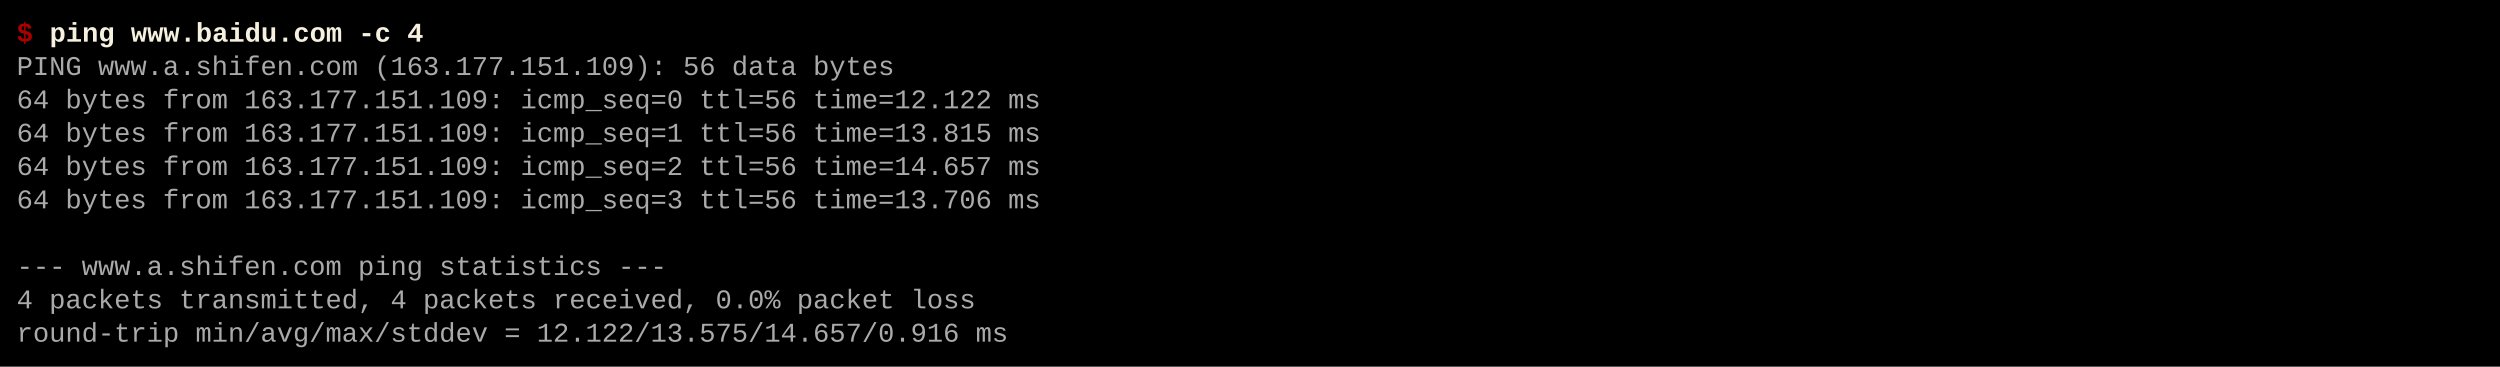
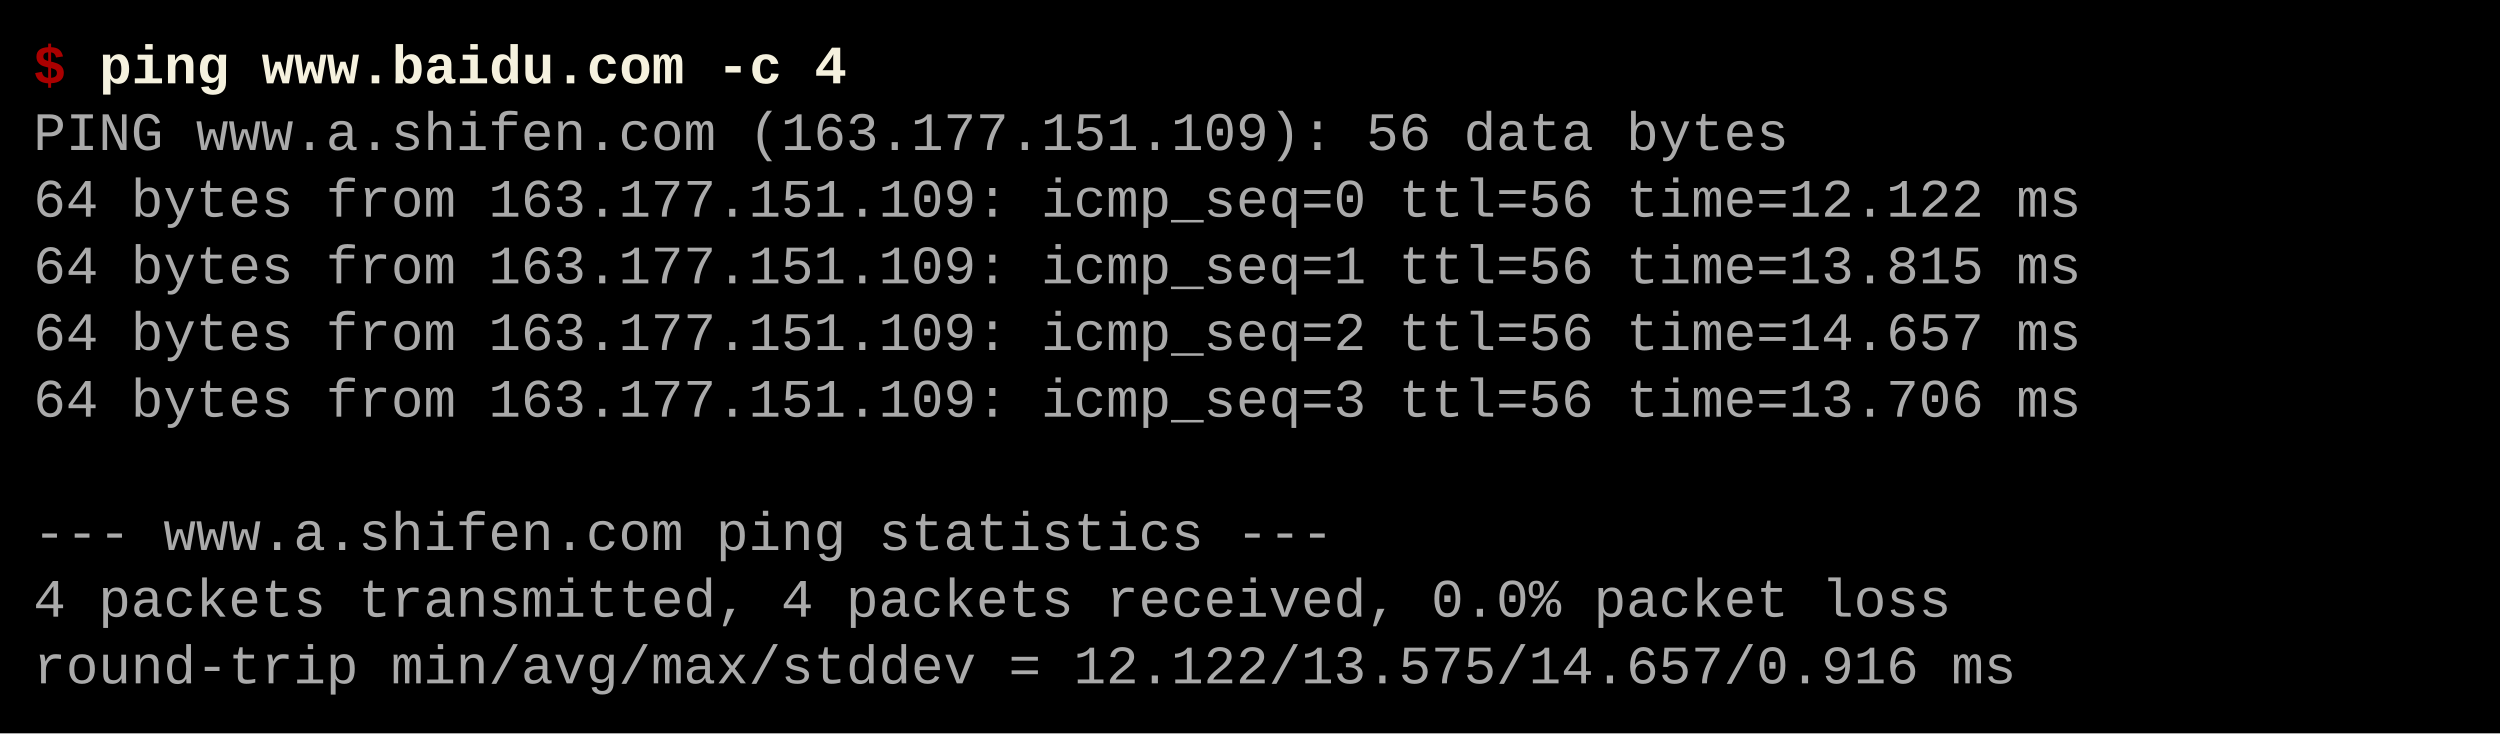
- <svg xmlns="http://www.w3.org/2000/svg" width="317.5mm" height="46.567mm" version="1.2" baseProfile="tiny">
+ <svg xmlns="http://www.w3.org/2000/svg" width="158.75mm" height="46.567mm" version="1.2" baseProfile="tiny">
  <defs>
</defs>
  <g fill="none" stroke="black" stroke-width="1" fill-rule="evenodd" stroke-linecap="square" stroke-linejoin="bevel">
    <g fill="#000000" fill-opacity="1" stroke="#000000" stroke-opacity="1" stroke-width="1" stroke-linecap="square" stroke-linejoin="miter" stroke-miterlimit="2" transform="matrix(1,0,0,1,0,0)">
</g>
    <g fill="#000000" fill-opacity="1" stroke="#000000" stroke-opacity="1" stroke-width="1" stroke-linecap="square" stroke-linejoin="miter" stroke-miterlimit="2" transform="matrix(1,0,0,1,0,0)">
</g>
    <g fill="#000000" fill-opacity="1" stroke="#000000" stroke-opacity="1" stroke-width="1" stroke-linecap="square" stroke-linejoin="miter" stroke-miterlimit="2" transform="matrix(1,0,0,1,0,0)">
</g>
    <g fill="#000000" fill-opacity="1" stroke="none" transform="matrix(1,0,0,1,0,0)">
-       <path vector-effect="none" fill-rule="evenodd" d="M0,0 L1200,0 L1200,176 L0,176 L0,0" />
+       <path vector-effect="none" fill-rule="evenodd" d="M0,0 L600,0 L600,176 L0,176 L0,0" />
    </g>
    <g fill="#aa0000" fill-opacity="1" stroke="#aa0000" stroke-opacity="1" stroke-width="1" stroke-linecap="square" stroke-linejoin="bevel" transform="matrix(1,0,0,1,0,0)">
      <text fill="#aa0000" fill-opacity="1" stroke="none" xml:space="preserve" x="8" y="20" font-family="Courier New" font-size="13" font-weight="700" font-style="normal">$</text>
    </g>
    <g fill="#f5f1de" fill-opacity="1" stroke="#f5f1de" stroke-opacity="1" stroke-width="1" stroke-linecap="square" stroke-linejoin="bevel" transform="matrix(1,0,0,1,0,0)">
      <text fill="#f5f1de" fill-opacity="1" stroke="none" xml:space="preserve" x="16" y="20" font-family="Courier New" font-size="13" font-weight="700" font-style="normal"> ping www.baidu.com -c 4</text>
    </g>
    <g fill="#aaaaaa" fill-opacity="1" stroke="#aaaaaa" stroke-opacity="1" stroke-width="1" stroke-linecap="square" stroke-linejoin="bevel" transform="matrix(1,0,0,1,0,0)">
      <text fill="#aaaaaa" fill-opacity="1" stroke="none" xml:space="preserve" x="8" y="36" font-family="Courier New" font-size="13" font-weight="400" font-style="normal">PING www.a.shifen.com (163.177.151.109): 56 data bytes</text>
    </g>
    <g fill="#aaaaaa" fill-opacity="1" stroke="#aaaaaa" stroke-opacity="1" stroke-width="1" stroke-linecap="square" stroke-linejoin="bevel" transform="matrix(1,0,0,1,0,0)">
      <text fill="#aaaaaa" fill-opacity="1" stroke="none" xml:space="preserve" x="8" y="52" font-family="Courier New" font-size="13" font-weight="400" font-style="normal">64 bytes from 163.177.151.109: icmp_seq=0 ttl=56 time=12.122 ms</text>
    </g>
    <g fill="#aaaaaa" fill-opacity="1" stroke="#aaaaaa" stroke-opacity="1" stroke-width="1" stroke-linecap="square" stroke-linejoin="bevel" transform="matrix(1,0,0,1,0,0)">
      <text fill="#aaaaaa" fill-opacity="1" stroke="none" xml:space="preserve" x="8" y="68" font-family="Courier New" font-size="13" font-weight="400" font-style="normal">64 bytes from 163.177.151.109: icmp_seq=1 ttl=56 time=13.815 ms</text>
    </g>
    <g fill="#aaaaaa" fill-opacity="1" stroke="#aaaaaa" stroke-opacity="1" stroke-width="1" stroke-linecap="square" stroke-linejoin="bevel" transform="matrix(1,0,0,1,0,0)">
      <text fill="#aaaaaa" fill-opacity="1" stroke="none" xml:space="preserve" x="8" y="84" font-family="Courier New" font-size="13" font-weight="400" font-style="normal">64 bytes from 163.177.151.109: icmp_seq=2 ttl=56 time=14.657 ms</text>
    </g>
    <g fill="#aaaaaa" fill-opacity="1" stroke="#aaaaaa" stroke-opacity="1" stroke-width="1" stroke-linecap="square" stroke-linejoin="bevel" transform="matrix(1,0,0,1,0,0)">
      <text fill="#aaaaaa" fill-opacity="1" stroke="none" xml:space="preserve" x="8" y="100" font-family="Courier New" font-size="13" font-weight="400" font-style="normal">64 bytes from 163.177.151.109: icmp_seq=3 ttl=56 time=13.706 ms</text>
    </g>
    <g fill="#aaaaaa" fill-opacity="1" stroke="#aaaaaa" stroke-opacity="1" stroke-width="1" stroke-linecap="square" stroke-linejoin="bevel" transform="matrix(1,0,0,1,0,0)">
      <text fill="#aaaaaa" fill-opacity="1" stroke="none" xml:space="preserve" x="8" y="132" font-family="Courier New" font-size="13" font-weight="400" font-style="normal">--- www.a.shifen.com ping statistics ---</text>
    </g>
    <g fill="#aaaaaa" fill-opacity="1" stroke="#aaaaaa" stroke-opacity="1" stroke-width="1" stroke-linecap="square" stroke-linejoin="bevel" transform="matrix(1,0,0,1,0,0)">
      <text fill="#aaaaaa" fill-opacity="1" stroke="none" xml:space="preserve" x="8" y="148" font-family="Courier New" font-size="13" font-weight="400" font-style="normal">4 packets transmitted, 4 packets received, 0.0% packet loss</text>
    </g>
    <g fill="#aaaaaa" fill-opacity="1" stroke="#aaaaaa" stroke-opacity="1" stroke-width="1" stroke-linecap="square" stroke-linejoin="bevel" transform="matrix(1,0,0,1,0,0)">
      <text fill="#aaaaaa" fill-opacity="1" stroke="none" xml:space="preserve" x="8" y="164" font-family="Courier New" font-size="13" font-weight="400" font-style="normal">round-trip min/avg/max/stddev = 12.122/13.575/14.657/0.916 ms</text>
    </g>
    <g fill="#000000" fill-opacity="1" stroke="#000000" stroke-opacity="1" stroke-width="1" stroke-linecap="square" stroke-linejoin="miter" stroke-miterlimit="2" transform="matrix(1,0,0,1,0,0)">
</g>
    <g fill="#000000" fill-opacity="1" stroke="#000000" stroke-opacity="1" stroke-width="1" stroke-linecap="square" stroke-linejoin="miter" stroke-miterlimit="2" transform="matrix(1,0,0,1,0,0)">
</g>
    <g fill="#000000" fill-opacity="1" stroke="#000000" stroke-opacity="1" stroke-width="1" stroke-linecap="square" stroke-linejoin="miter" stroke-miterlimit="2" transform="matrix(1,0,0,1,0,0)">
</g>
  </g>
</svg>
